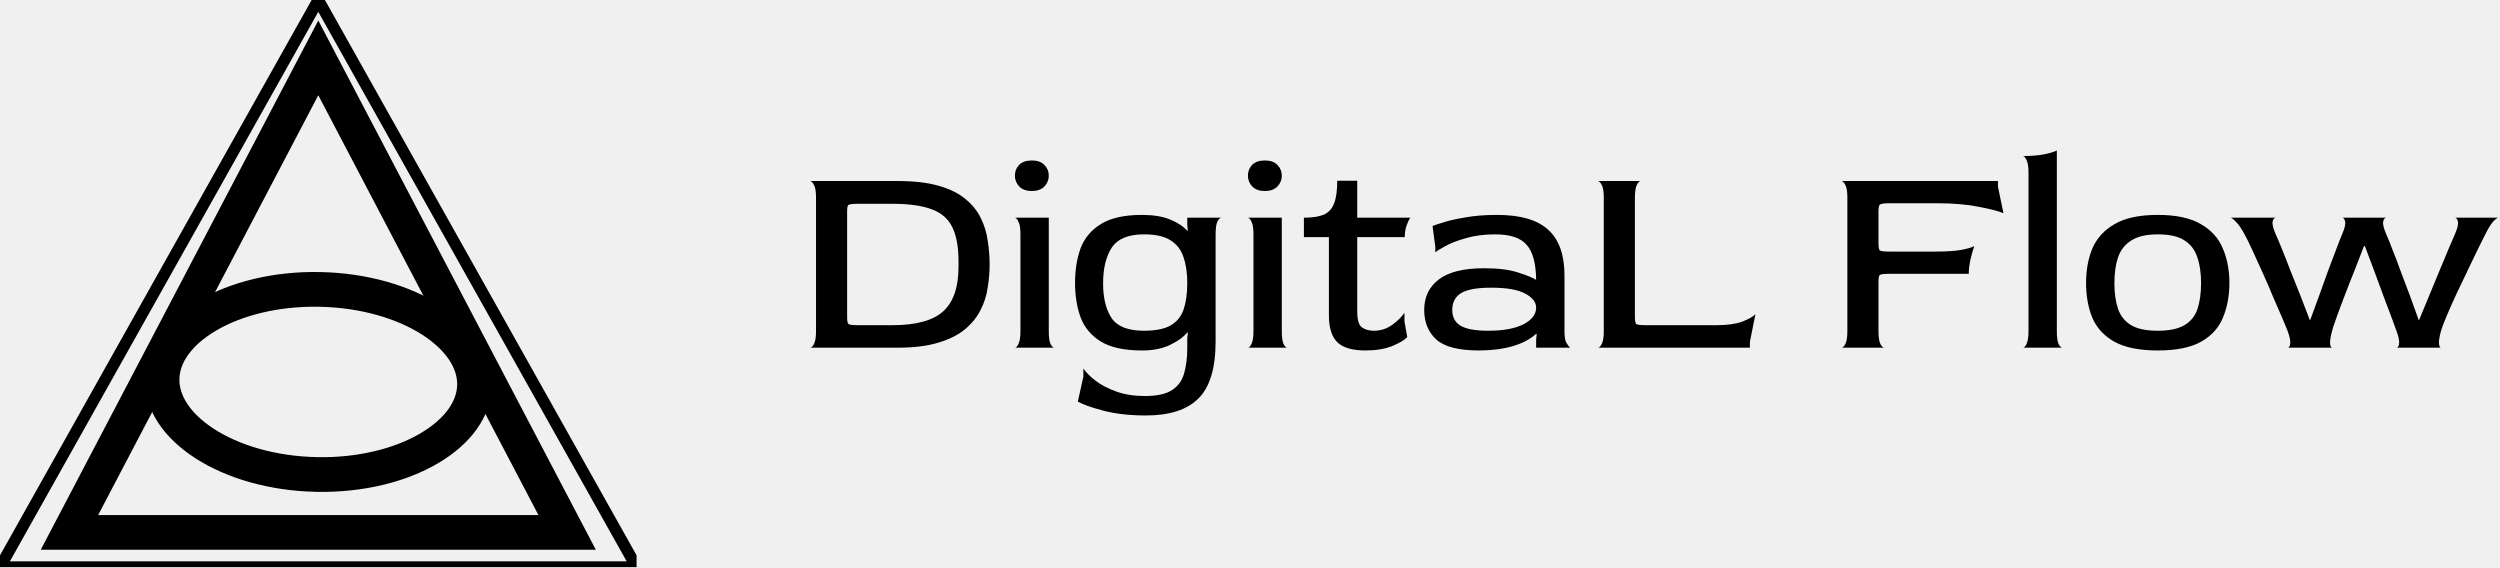
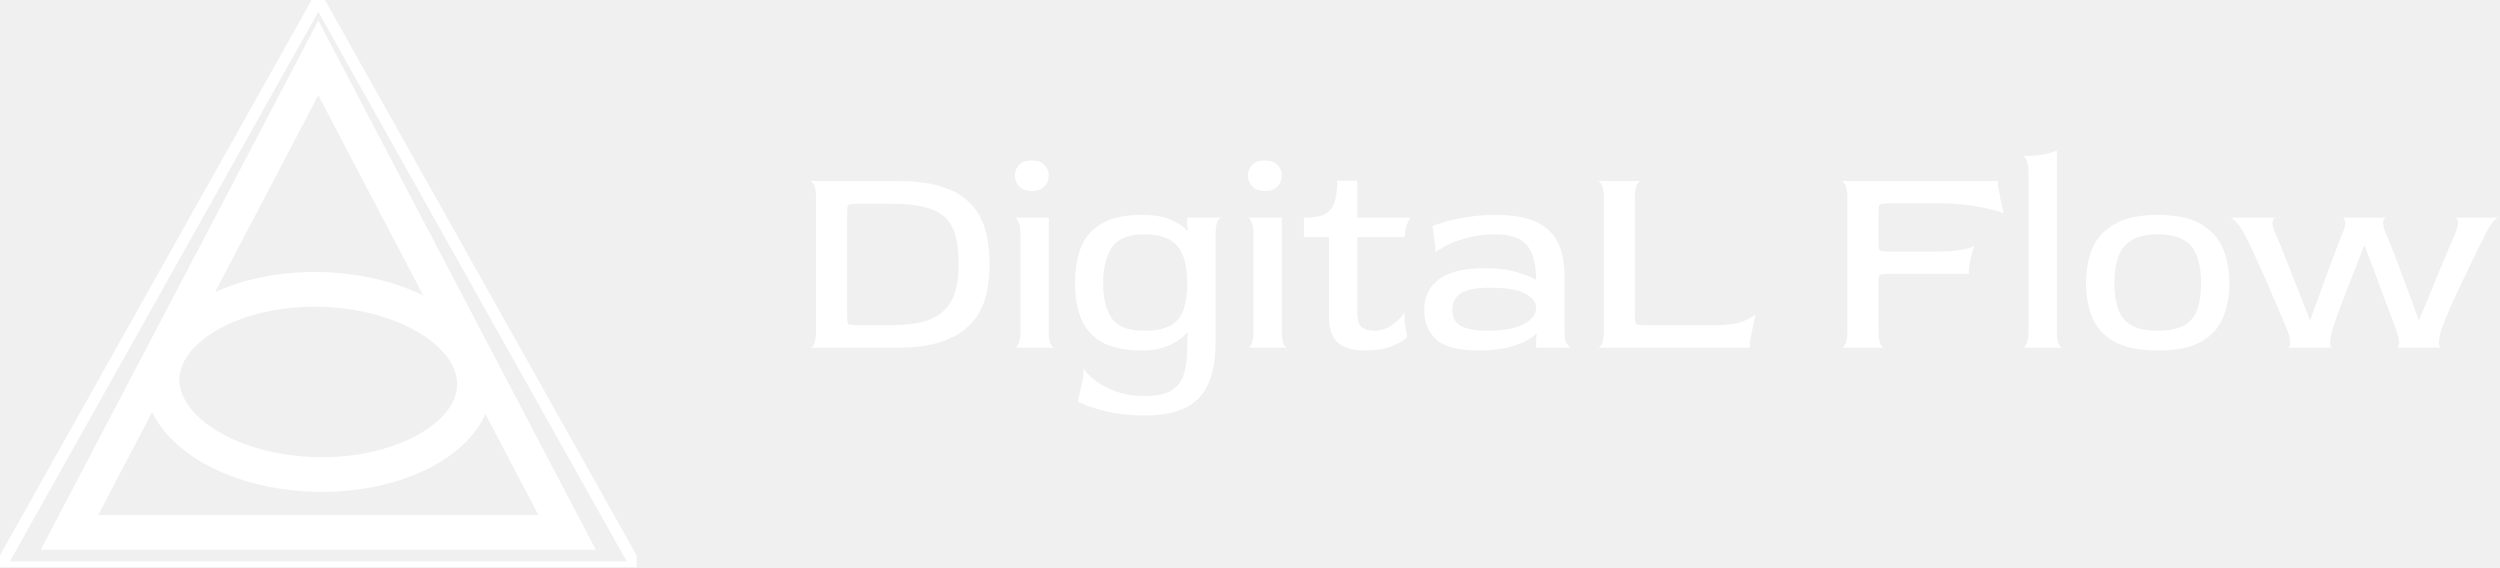
<svg xmlns="http://www.w3.org/2000/svg" width="216" height="49" viewBox="0 0 216 49" fill="none">
-   <g clip-path="url(#clip0_73:81)">
-     <path d="M27.5 5L49 46H6L27.5 5Z" stroke="black" stroke-width="3" />
-     <path d="M27.5 0L55 49H0L27.5 0Z" stroke="black" />
-     <path d="M27.667 25.005C31.501 25.086 34.91 26.119 37.321 27.678C39.746 29.247 41.041 31.254 40.999 33.284C40.957 35.315 39.579 37.266 37.09 38.73C34.617 40.187 31.168 41.076 27.333 40.995C23.499 40.914 20.09 39.881 17.679 38.322C15.254 36.753 13.959 34.746 14.001 32.716C14.043 30.685 15.421 28.735 17.91 27.27C20.383 25.813 23.832 24.924 27.667 25.005Z" stroke="black" stroke-width="3" />
+   <g clip-path="url(#clip0_73:93)">
+     <path d="M27.5 5L49 46H6L27.5 5Z" stroke="white" stroke-width="3" />
+     <path d="M27.5 0L55 49H0L27.5 0Z" stroke="white" />
+     <path d="M27.667 25.005C31.501 25.086 34.91 26.119 37.321 27.678C39.746 29.247 41.041 31.254 40.999 33.284C40.957 35.315 39.579 37.266 37.09 38.73C34.617 40.187 31.168 41.076 27.333 40.995C23.499 40.914 20.09 39.881 17.679 38.322C15.254 36.753 13.959 34.746 14.001 32.716C14.043 30.685 15.421 28.735 17.91 27.27C20.383 25.813 23.832 24.924 27.667 25.005Z" stroke="white" stroke-width="3" />
  </g>
-   <path d="M70 30.04C70.112 30.04 70.224 29.928 70.336 29.704C70.448 29.48 70.504 29.112 70.504 28.6V17.08C70.504 16.568 70.448 16.208 70.336 16C70.224 15.776 70.112 15.656 70 15.64H77.536C78.96 15.64 80.144 15.776 81.088 16.048C82.048 16.32 82.816 16.696 83.392 17.176C83.984 17.656 84.432 18.208 84.736 18.832C85.04 19.44 85.24 20.088 85.336 20.776C85.448 21.464 85.504 22.16 85.504 22.864C85.504 23.504 85.448 24.168 85.336 24.856C85.24 25.528 85.032 26.176 84.712 26.8C84.408 27.408 83.96 27.96 83.368 28.456C82.792 28.936 82.024 29.32 81.064 29.608C80.12 29.896 78.944 30.04 77.536 30.04H70ZM74.152 28.096H77.104C79.152 28.096 80.616 27.696 81.496 26.896C82.376 26.096 82.816 24.808 82.816 23.032V22.6C82.816 21.352 82.64 20.368 82.288 19.648C81.936 18.912 81.344 18.392 80.512 18.088C79.68 17.768 78.544 17.608 77.104 17.608H74.152C73.688 17.608 73.408 17.64 73.312 17.704C73.232 17.752 73.192 17.944 73.192 18.28V27.376C73.192 27.728 73.232 27.936 73.312 28C73.408 28.064 73.688 28.096 74.152 28.096ZM89.151 16.504C88.687 16.504 88.327 16.376 88.071 16.12C87.815 15.848 87.687 15.536 87.687 15.184C87.687 14.816 87.807 14.504 88.047 14.248C88.303 13.992 88.671 13.864 89.151 13.864C89.631 13.864 89.991 13.992 90.231 14.248C90.487 14.504 90.615 14.816 90.615 15.184C90.615 15.536 90.487 15.848 90.231 16.12C89.975 16.376 89.615 16.504 89.151 16.504ZM87.687 30.04C87.799 30.04 87.903 29.928 87.999 29.704C88.111 29.48 88.167 29.112 88.167 28.6V20.248C88.167 19.736 88.111 19.376 87.999 19.168C87.903 18.944 87.799 18.824 87.687 18.808H90.615V28.6C90.615 29.112 90.663 29.48 90.759 29.704C90.871 29.928 90.983 30.04 91.095 30.04H87.687ZM99.004 35.896C97.612 35.896 96.396 35.76 95.356 35.488C94.316 35.216 93.572 34.952 93.124 34.696L93.604 32.536V31.84C93.828 32.176 94.18 32.528 94.66 32.896C95.14 33.264 95.74 33.576 96.46 33.832C97.18 34.088 97.996 34.216 98.908 34.216C99.98 34.216 100.772 34.04 101.284 33.688C101.812 33.336 102.156 32.848 102.316 32.224C102.492 31.6 102.58 30.888 102.58 30.088V29.2L102.628 28.768L102.58 28.72C102.26 29.12 101.764 29.48 101.092 29.8C100.436 30.12 99.628 30.28 98.668 30.28C97.148 30.28 95.964 30.024 95.116 29.512C94.284 29 93.7 28.304 93.364 27.424C93.044 26.544 92.884 25.552 92.884 24.448C92.884 23.328 93.044 22.328 93.364 21.448C93.7 20.568 94.284 19.872 95.116 19.36C95.964 18.832 97.148 18.568 98.668 18.568C99.628 18.568 100.428 18.696 101.068 18.952C101.708 19.208 102.212 19.536 102.58 19.936L102.628 19.912L102.58 19.456V18.808H105.508C105.396 18.824 105.284 18.944 105.172 19.168C105.076 19.392 105.028 19.768 105.028 20.296V29.488C105.028 31.808 104.532 33.456 103.54 34.432C102.564 35.408 101.052 35.896 99.004 35.896ZM98.836 28.576C99.828 28.576 100.596 28.424 101.14 28.12C101.684 27.8 102.06 27.336 102.268 26.728C102.476 26.104 102.58 25.344 102.58 24.448C102.58 23.568 102.468 22.816 102.244 22.192C102.036 21.568 101.66 21.088 101.116 20.752C100.588 20.416 99.828 20.248 98.836 20.248C97.492 20.248 96.564 20.632 96.052 21.4C95.556 22.168 95.308 23.192 95.308 24.472C95.308 25.752 95.556 26.76 96.052 27.496C96.548 28.216 97.476 28.576 98.836 28.576ZM109.284 16.504C108.82 16.504 108.46 16.376 108.204 16.12C107.948 15.848 107.82 15.536 107.82 15.184C107.82 14.816 107.94 14.504 108.18 14.248C108.436 13.992 108.804 13.864 109.284 13.864C109.764 13.864 110.124 13.992 110.364 14.248C110.62 14.504 110.748 14.816 110.748 15.184C110.748 15.536 110.62 15.848 110.364 16.12C110.108 16.376 109.748 16.504 109.284 16.504ZM107.82 30.04C107.932 30.04 108.036 29.928 108.132 29.704C108.244 29.48 108.3 29.112 108.3 28.6V20.248C108.3 19.736 108.244 19.376 108.132 19.168C108.036 18.944 107.932 18.824 107.82 18.808H110.748V28.6C110.748 29.112 110.796 29.48 110.892 29.704C111.004 29.928 111.116 30.04 111.228 30.04H107.82ZM117.961 30.28C116.857 30.28 116.057 30.048 115.561 29.584C115.065 29.104 114.817 28.328 114.817 27.256V20.488H112.657V18.808C113.393 18.808 113.969 18.72 114.385 18.544C114.801 18.352 115.097 18.024 115.273 17.56C115.449 17.096 115.537 16.448 115.537 15.616H117.265V18.808H121.849C121.737 18.968 121.625 19.208 121.513 19.528C121.417 19.832 121.369 20.152 121.369 20.488H117.265V26.896C117.265 27.632 117.401 28.096 117.673 28.288C117.945 28.48 118.289 28.576 118.705 28.576C119.297 28.576 119.833 28.4 120.313 28.048C120.793 27.696 121.137 27.352 121.345 27.016V27.76L121.585 29.128C121.345 29.384 120.913 29.64 120.289 29.896C119.665 30.152 118.889 30.28 117.961 30.28ZM127.779 30.28C126.035 30.28 124.811 29.968 124.107 29.344C123.403 28.704 123.051 27.848 123.051 26.776C123.051 25.656 123.475 24.776 124.323 24.136C125.171 23.496 126.467 23.176 128.211 23.176C129.459 23.176 130.459 23.304 131.211 23.56C131.963 23.8 132.467 24.008 132.723 24.184C132.707 22.76 132.435 21.752 131.907 21.16C131.395 20.552 130.483 20.248 129.171 20.248C128.227 20.248 127.379 20.36 126.627 20.584C125.891 20.792 125.299 21.024 124.851 21.28C124.403 21.52 124.123 21.696 124.011 21.808V21.328L123.771 19.528C123.915 19.464 124.227 19.36 124.707 19.216C125.187 19.056 125.819 18.912 126.603 18.784C127.387 18.64 128.307 18.568 129.363 18.568C131.379 18.568 132.851 19 133.779 19.864C134.707 20.712 135.171 22.024 135.171 23.8V28.6C135.171 29.048 135.219 29.376 135.315 29.584C135.427 29.776 135.539 29.928 135.651 30.04H132.723V29.32L132.771 28.864L132.723 28.84C132.195 29.32 131.507 29.68 130.659 29.92C129.811 30.16 128.851 30.28 127.779 30.28ZM128.571 28.576C129.867 28.576 130.883 28.392 131.619 28.024C132.355 27.64 132.723 27.16 132.723 26.584C132.723 26.104 132.403 25.696 131.763 25.36C131.139 25.024 130.163 24.856 128.835 24.856C127.603 24.856 126.731 25.016 126.219 25.336C125.723 25.656 125.475 26.136 125.475 26.776C125.475 27.4 125.715 27.856 126.195 28.144C126.691 28.432 127.483 28.576 128.571 28.576ZM138.063 30.04C138.175 30.04 138.287 29.928 138.399 29.704C138.511 29.48 138.567 29.112 138.567 28.6V17.08C138.567 16.568 138.511 16.208 138.399 16C138.287 15.776 138.175 15.656 138.063 15.64H141.759C141.647 15.64 141.535 15.752 141.423 15.976C141.311 16.2 141.255 16.576 141.255 17.104V27.352C141.255 27.704 141.295 27.92 141.375 28C141.471 28.064 141.759 28.096 142.239 28.096H148.311C149.239 28.096 149.983 27.992 150.543 27.784C151.119 27.56 151.495 27.344 151.671 27.136L151.191 29.536V30.04H138.063ZM159.109 30.04C159.221 30.04 159.333 29.928 159.445 29.704C159.557 29.48 159.613 29.112 159.613 28.6V17.08C159.613 16.568 159.557 16.208 159.445 16C159.333 15.776 159.221 15.656 159.109 15.64H172.621V16.12L173.101 18.424C172.701 18.248 171.997 18.064 170.989 17.872C169.981 17.664 168.765 17.56 167.341 17.56H163.285C162.805 17.56 162.517 17.6 162.421 17.68C162.341 17.744 162.301 17.944 162.301 18.28V21.016C162.301 21.368 162.341 21.576 162.421 21.64C162.517 21.704 162.797 21.736 163.261 21.736H167.221C168.149 21.736 168.893 21.688 169.453 21.592C170.029 21.48 170.405 21.368 170.581 21.256C170.469 21.56 170.357 21.952 170.245 22.432C170.149 22.896 170.101 23.304 170.101 23.656H163.261C162.797 23.656 162.517 23.688 162.421 23.752C162.341 23.8 162.301 24.008 162.301 24.376V28.6C162.301 29.128 162.357 29.504 162.469 29.728C162.581 29.936 162.693 30.04 162.805 30.04H159.109ZM174.783 30.04C174.895 30.04 174.999 29.928 175.095 29.704C175.207 29.48 175.263 29.112 175.263 28.6V14.92C175.263 14.408 175.207 14.048 175.095 13.84C174.999 13.616 174.895 13.496 174.783 13.48C175.487 13.48 176.095 13.432 176.607 13.336C177.135 13.224 177.503 13.112 177.711 13V28.6C177.711 29.112 177.759 29.48 177.855 29.704C177.967 29.928 178.079 30.04 178.191 30.04H174.783ZM186.428 30.28C184.828 30.28 183.572 30.024 182.66 29.512C181.764 29 181.132 28.304 180.764 27.424C180.412 26.544 180.236 25.552 180.236 24.448C180.236 23.328 180.42 22.328 180.788 21.448C181.172 20.568 181.812 19.872 182.708 19.36C183.604 18.832 184.844 18.568 186.428 18.568C188.012 18.568 189.252 18.832 190.148 19.36C191.044 19.872 191.676 20.568 192.044 21.448C192.428 22.328 192.62 23.328 192.62 24.448C192.62 25.552 192.436 26.544 192.068 27.424C191.716 28.304 191.092 29 190.196 29.512C189.3 30.024 188.044 30.28 186.428 30.28ZM186.428 28.576C187.42 28.576 188.188 28.416 188.732 28.096C189.276 27.776 189.652 27.312 189.86 26.704C190.068 26.08 190.172 25.328 190.172 24.448C190.172 23.568 190.06 22.816 189.836 22.192C189.628 21.568 189.252 21.088 188.708 20.752C188.18 20.416 187.42 20.248 186.428 20.248C185.452 20.248 184.692 20.424 184.148 20.776C183.604 21.112 183.22 21.6 182.996 22.24C182.788 22.864 182.684 23.608 182.684 24.472C182.684 25.32 182.788 26.056 182.996 26.68C183.204 27.288 183.58 27.76 184.124 28.096C184.668 28.416 185.436 28.576 186.428 28.576ZM197.652 30.04C197.764 30.04 197.836 29.936 197.868 29.728C197.916 29.504 197.844 29.128 197.652 28.6C197.572 28.392 197.42 28.024 197.196 27.496C196.972 26.968 196.708 26.36 196.404 25.672C196.116 24.968 195.812 24.264 195.492 23.56C195.172 22.84 194.876 22.192 194.604 21.616C194.332 21.024 194.116 20.584 193.956 20.296C193.684 19.784 193.436 19.416 193.212 19.192C192.988 18.952 192.828 18.824 192.732 18.808H196.644C196.5 18.808 196.404 18.92 196.356 19.144C196.308 19.368 196.404 19.752 196.644 20.296C196.772 20.568 196.948 20.984 197.172 21.544C197.396 22.088 197.644 22.72 197.916 23.44C198.204 24.144 198.492 24.864 198.78 25.6C199.068 26.336 199.332 27.024 199.572 27.664H199.596C199.836 27.008 200.092 26.312 200.364 25.576C200.636 24.824 200.9 24.088 201.156 23.368C201.428 22.648 201.668 22.016 201.876 21.472C202.084 20.912 202.244 20.504 202.356 20.248C202.58 19.736 202.668 19.368 202.62 19.144C202.572 18.92 202.484 18.808 202.356 18.808H206.196C206.052 18.808 205.956 18.92 205.908 19.144C205.86 19.368 205.956 19.752 206.196 20.296C206.324 20.568 206.492 20.984 206.7 21.544C206.924 22.088 207.164 22.72 207.42 23.44C207.692 24.144 207.964 24.864 208.236 25.6C208.508 26.336 208.756 27.024 208.98 27.664H209.004C209.276 27.008 209.564 26.312 209.868 25.576C210.172 24.824 210.476 24.088 210.78 23.368C211.084 22.648 211.348 22.016 211.572 21.472C211.812 20.912 211.988 20.504 212.1 20.248C212.324 19.736 212.412 19.368 212.364 19.144C212.316 18.92 212.228 18.808 212.1 18.808H215.868C215.772 18.808 215.62 18.92 215.412 19.144C215.22 19.352 214.996 19.712 214.74 20.224C214.596 20.496 214.388 20.912 214.116 21.472C213.844 22.032 213.54 22.664 213.204 23.368C212.868 24.056 212.54 24.744 212.22 25.432C211.9 26.12 211.62 26.752 211.38 27.328C211.14 27.888 210.98 28.312 210.9 28.6C210.756 29.128 210.7 29.504 210.732 29.728C210.764 29.936 210.82 30.04 210.9 30.04H207.06C207.172 30.04 207.244 29.936 207.276 29.728C207.324 29.504 207.252 29.128 207.06 28.6C207.012 28.456 206.892 28.128 206.7 27.616C206.508 27.104 206.276 26.488 206.004 25.768C205.732 25.032 205.452 24.272 205.164 23.488C204.876 22.704 204.596 21.96 204.324 21.256H204.252C203.996 21.928 203.716 22.648 203.412 23.416C203.108 24.168 202.82 24.904 202.548 25.624C202.276 26.328 202.044 26.952 201.852 27.496C201.66 28.024 201.54 28.392 201.492 28.6C201.348 29.128 201.292 29.504 201.324 29.728C201.356 29.936 201.412 30.04 201.492 30.04H197.652Z" fill="black" />
+   <path d="M70 30.04C70.112 30.04 70.224 29.928 70.336 29.704C70.448 29.48 70.504 29.112 70.504 28.6V17.08C70.504 16.568 70.448 16.208 70.336 16C70.224 15.776 70.112 15.656 70 15.64H77.536C78.96 15.64 80.144 15.776 81.088 16.048C82.048 16.32 82.816 16.696 83.392 17.176C83.984 17.656 84.432 18.208 84.736 18.832C85.04 19.44 85.24 20.088 85.336 20.776C85.448 21.464 85.504 22.16 85.504 22.864C85.504 23.504 85.448 24.168 85.336 24.856C85.24 25.528 85.032 26.176 84.712 26.8C84.408 27.408 83.96 27.96 83.368 28.456C82.792 28.936 82.024 29.32 81.064 29.608C80.12 29.896 78.944 30.04 77.536 30.04H70ZM74.152 28.096H77.104C79.152 28.096 80.616 27.696 81.496 26.896C82.376 26.096 82.816 24.808 82.816 23.032V22.6C82.816 21.352 82.64 20.368 82.288 19.648C81.936 18.912 81.344 18.392 80.512 18.088C79.68 17.768 78.544 17.608 77.104 17.608H74.152C73.688 17.608 73.408 17.64 73.312 17.704C73.232 17.752 73.192 17.944 73.192 18.28V27.376C73.192 27.728 73.232 27.936 73.312 28C73.408 28.064 73.688 28.096 74.152 28.096ZM89.151 16.504C88.687 16.504 88.327 16.376 88.071 16.12C87.815 15.848 87.687 15.536 87.687 15.184C87.687 14.816 87.807 14.504 88.047 14.248C88.303 13.992 88.671 13.864 89.151 13.864C89.631 13.864 89.991 13.992 90.231 14.248C90.487 14.504 90.615 14.816 90.615 15.184C90.615 15.536 90.487 15.848 90.231 16.12C89.975 16.376 89.615 16.504 89.151 16.504ZM87.687 30.04C87.799 30.04 87.903 29.928 87.999 29.704C88.111 29.48 88.167 29.112 88.167 28.6V20.248C88.167 19.736 88.111 19.376 87.999 19.168C87.903 18.944 87.799 18.824 87.687 18.808H90.615V28.6C90.615 29.112 90.663 29.48 90.759 29.704C90.871 29.928 90.983 30.04 91.095 30.04H87.687ZM99.004 35.896C97.612 35.896 96.396 35.76 95.356 35.488C94.316 35.216 93.572 34.952 93.124 34.696L93.604 32.536V31.84C93.828 32.176 94.18 32.528 94.66 32.896C95.14 33.264 95.74 33.576 96.46 33.832C97.18 34.088 97.996 34.216 98.908 34.216C99.98 34.216 100.772 34.04 101.284 33.688C101.812 33.336 102.156 32.848 102.316 32.224C102.492 31.6 102.58 30.888 102.58 30.088V29.2L102.628 28.768L102.58 28.72C102.26 29.12 101.764 29.48 101.092 29.8C100.436 30.12 99.628 30.28 98.668 30.28C97.148 30.28 95.964 30.024 95.116 29.512C94.284 29 93.7 28.304 93.364 27.424C93.044 26.544 92.884 25.552 92.884 24.448C92.884 23.328 93.044 22.328 93.364 21.448C93.7 20.568 94.284 19.872 95.116 19.36C95.964 18.832 97.148 18.568 98.668 18.568C99.628 18.568 100.428 18.696 101.068 18.952C101.708 19.208 102.212 19.536 102.58 19.936L102.628 19.912L102.58 19.456V18.808H105.508C105.396 18.824 105.284 18.944 105.172 19.168C105.076 19.392 105.028 19.768 105.028 20.296V29.488C105.028 31.808 104.532 33.456 103.54 34.432C102.564 35.408 101.052 35.896 99.004 35.896ZM98.836 28.576C99.828 28.576 100.596 28.424 101.14 28.12C101.684 27.8 102.06 27.336 102.268 26.728C102.476 26.104 102.58 25.344 102.58 24.448C102.58 23.568 102.468 22.816 102.244 22.192C102.036 21.568 101.66 21.088 101.116 20.752C100.588 20.416 99.828 20.248 98.836 20.248C97.492 20.248 96.564 20.632 96.052 21.4C95.556 22.168 95.308 23.192 95.308 24.472C95.308 25.752 95.556 26.76 96.052 27.496C96.548 28.216 97.476 28.576 98.836 28.576ZM109.284 16.504C108.82 16.504 108.46 16.376 108.204 16.12C107.948 15.848 107.82 15.536 107.82 15.184C107.82 14.816 107.94 14.504 108.18 14.248C108.436 13.992 108.804 13.864 109.284 13.864C109.764 13.864 110.124 13.992 110.364 14.248C110.62 14.504 110.748 14.816 110.748 15.184C110.748 15.536 110.62 15.848 110.364 16.12C110.108 16.376 109.748 16.504 109.284 16.504ZM107.82 30.04C107.932 30.04 108.036 29.928 108.132 29.704C108.244 29.48 108.3 29.112 108.3 28.6V20.248C108.3 19.736 108.244 19.376 108.132 19.168C108.036 18.944 107.932 18.824 107.82 18.808H110.748V28.6C110.748 29.112 110.796 29.48 110.892 29.704C111.004 29.928 111.116 30.04 111.228 30.04H107.82ZM117.961 30.28C116.857 30.28 116.057 30.048 115.561 29.584C115.065 29.104 114.817 28.328 114.817 27.256V20.488H112.657V18.808C113.393 18.808 113.969 18.72 114.385 18.544C114.801 18.352 115.097 18.024 115.273 17.56C115.449 17.096 115.537 16.448 115.537 15.616H117.265V18.808H121.849C121.737 18.968 121.625 19.208 121.513 19.528C121.417 19.832 121.369 20.152 121.369 20.488H117.265V26.896C117.265 27.632 117.401 28.096 117.673 28.288C117.945 28.48 118.289 28.576 118.705 28.576C119.297 28.576 119.833 28.4 120.313 28.048C120.793 27.696 121.137 27.352 121.345 27.016V27.76L121.585 29.128C121.345 29.384 120.913 29.64 120.289 29.896C119.665 30.152 118.889 30.28 117.961 30.28ZM127.779 30.28C126.035 30.28 124.811 29.968 124.107 29.344C123.403 28.704 123.051 27.848 123.051 26.776C123.051 25.656 123.475 24.776 124.323 24.136C125.171 23.496 126.467 23.176 128.211 23.176C129.459 23.176 130.459 23.304 131.211 23.56C131.963 23.8 132.467 24.008 132.723 24.184C132.707 22.76 132.435 21.752 131.907 21.16C131.395 20.552 130.483 20.248 129.171 20.248C128.227 20.248 127.379 20.36 126.627 20.584C125.891 20.792 125.299 21.024 124.851 21.28C124.403 21.52 124.123 21.696 124.011 21.808V21.328L123.771 19.528C123.915 19.464 124.227 19.36 124.707 19.216C125.187 19.056 125.819 18.912 126.603 18.784C127.387 18.64 128.307 18.568 129.363 18.568C131.379 18.568 132.851 19 133.779 19.864C134.707 20.712 135.171 22.024 135.171 23.8V28.6C135.171 29.048 135.219 29.376 135.315 29.584C135.427 29.776 135.539 29.928 135.651 30.04H132.723V29.32L132.771 28.864L132.723 28.84C132.195 29.32 131.507 29.68 130.659 29.92C129.811 30.16 128.851 30.28 127.779 30.28ZM128.571 28.576C129.867 28.576 130.883 28.392 131.619 28.024C132.355 27.64 132.723 27.16 132.723 26.584C132.723 26.104 132.403 25.696 131.763 25.36C131.139 25.024 130.163 24.856 128.835 24.856C127.603 24.856 126.731 25.016 126.219 25.336C125.723 25.656 125.475 26.136 125.475 26.776C125.475 27.4 125.715 27.856 126.195 28.144C126.691 28.432 127.483 28.576 128.571 28.576ZM138.063 30.04C138.175 30.04 138.287 29.928 138.399 29.704C138.511 29.48 138.567 29.112 138.567 28.6V17.08C138.567 16.568 138.511 16.208 138.399 16C138.287 15.776 138.175 15.656 138.063 15.64H141.759C141.647 15.64 141.535 15.752 141.423 15.976C141.311 16.2 141.255 16.576 141.255 17.104V27.352C141.255 27.704 141.295 27.92 141.375 28C141.471 28.064 141.759 28.096 142.239 28.096H148.311C149.239 28.096 149.983 27.992 150.543 27.784C151.119 27.56 151.495 27.344 151.671 27.136L151.191 29.536V30.04H138.063ZM159.109 30.04C159.221 30.04 159.333 29.928 159.445 29.704C159.557 29.48 159.613 29.112 159.613 28.6V17.08C159.613 16.568 159.557 16.208 159.445 16C159.333 15.776 159.221 15.656 159.109 15.64H172.621V16.12L173.101 18.424C172.701 18.248 171.997 18.064 170.989 17.872C169.981 17.664 168.765 17.56 167.341 17.56H163.285C162.805 17.56 162.517 17.6 162.421 17.68C162.341 17.744 162.301 17.944 162.301 18.28V21.016C162.301 21.368 162.341 21.576 162.421 21.64C162.517 21.704 162.797 21.736 163.261 21.736H167.221C168.149 21.736 168.893 21.688 169.453 21.592C170.029 21.48 170.405 21.368 170.581 21.256C170.469 21.56 170.357 21.952 170.245 22.432C170.149 22.896 170.101 23.304 170.101 23.656H163.261C162.797 23.656 162.517 23.688 162.421 23.752C162.341 23.8 162.301 24.008 162.301 24.376V28.6C162.301 29.128 162.357 29.504 162.469 29.728C162.581 29.936 162.693 30.04 162.805 30.04H159.109ZM174.783 30.04C174.895 30.04 174.999 29.928 175.095 29.704C175.207 29.48 175.263 29.112 175.263 28.6V14.92C175.263 14.408 175.207 14.048 175.095 13.84C174.999 13.616 174.895 13.496 174.783 13.48C175.487 13.48 176.095 13.432 176.607 13.336C177.135 13.224 177.503 13.112 177.711 13V28.6C177.711 29.112 177.759 29.48 177.855 29.704C177.967 29.928 178.079 30.04 178.191 30.04H174.783ZM186.428 30.28C184.828 30.28 183.572 30.024 182.66 29.512C181.764 29 181.132 28.304 180.764 27.424C180.412 26.544 180.236 25.552 180.236 24.448C180.236 23.328 180.42 22.328 180.788 21.448C181.172 20.568 181.812 19.872 182.708 19.36C183.604 18.832 184.844 18.568 186.428 18.568C188.012 18.568 189.252 18.832 190.148 19.36C191.044 19.872 191.676 20.568 192.044 21.448C192.428 22.328 192.62 23.328 192.62 24.448C192.62 25.552 192.436 26.544 192.068 27.424C191.716 28.304 191.092 29 190.196 29.512C189.3 30.024 188.044 30.28 186.428 30.28ZM186.428 28.576C187.42 28.576 188.188 28.416 188.732 28.096C189.276 27.776 189.652 27.312 189.86 26.704C190.068 26.08 190.172 25.328 190.172 24.448C190.172 23.568 190.06 22.816 189.836 22.192C189.628 21.568 189.252 21.088 188.708 20.752C188.18 20.416 187.42 20.248 186.428 20.248C185.452 20.248 184.692 20.424 184.148 20.776C183.604 21.112 183.22 21.6 182.996 22.24C182.788 22.864 182.684 23.608 182.684 24.472C182.684 25.32 182.788 26.056 182.996 26.68C183.204 27.288 183.58 27.76 184.124 28.096C184.668 28.416 185.436 28.576 186.428 28.576ZM197.652 30.04C197.764 30.04 197.836 29.936 197.868 29.728C197.916 29.504 197.844 29.128 197.652 28.6C197.572 28.392 197.42 28.024 197.196 27.496C196.972 26.968 196.708 26.36 196.404 25.672C196.116 24.968 195.812 24.264 195.492 23.56C195.172 22.84 194.876 22.192 194.604 21.616C194.332 21.024 194.116 20.584 193.956 20.296C193.684 19.784 193.436 19.416 193.212 19.192C192.988 18.952 192.828 18.824 192.732 18.808H196.644C196.5 18.808 196.404 18.92 196.356 19.144C196.308 19.368 196.404 19.752 196.644 20.296C196.772 20.568 196.948 20.984 197.172 21.544C197.396 22.088 197.644 22.72 197.916 23.44C198.204 24.144 198.492 24.864 198.78 25.6C199.068 26.336 199.332 27.024 199.572 27.664H199.596C199.836 27.008 200.092 26.312 200.364 25.576C200.636 24.824 200.9 24.088 201.156 23.368C201.428 22.648 201.668 22.016 201.876 21.472C202.084 20.912 202.244 20.504 202.356 20.248C202.58 19.736 202.668 19.368 202.62 19.144C202.572 18.92 202.484 18.808 202.356 18.808H206.196C206.052 18.808 205.956 18.92 205.908 19.144C205.86 19.368 205.956 19.752 206.196 20.296C206.324 20.568 206.492 20.984 206.7 21.544C206.924 22.088 207.164 22.72 207.42 23.44C207.692 24.144 207.964 24.864 208.236 25.6C208.508 26.336 208.756 27.024 208.98 27.664H209.004C209.276 27.008 209.564 26.312 209.868 25.576C210.172 24.824 210.476 24.088 210.78 23.368C211.084 22.648 211.348 22.016 211.572 21.472C211.812 20.912 211.988 20.504 212.1 20.248C212.324 19.736 212.412 19.368 212.364 19.144C212.316 18.92 212.228 18.808 212.1 18.808H215.868C215.772 18.808 215.62 18.92 215.412 19.144C215.22 19.352 214.996 19.712 214.74 20.224C214.596 20.496 214.388 20.912 214.116 21.472C213.844 22.032 213.54 22.664 213.204 23.368C212.868 24.056 212.54 24.744 212.22 25.432C211.9 26.12 211.62 26.752 211.38 27.328C211.14 27.888 210.98 28.312 210.9 28.6C210.756 29.128 210.7 29.504 210.732 29.728C210.764 29.936 210.82 30.04 210.9 30.04H207.06C207.172 30.04 207.244 29.936 207.276 29.728C207.324 29.504 207.252 29.128 207.06 28.6C207.012 28.456 206.892 28.128 206.7 27.616C206.508 27.104 206.276 26.488 206.004 25.768C205.732 25.032 205.452 24.272 205.164 23.488C204.876 22.704 204.596 21.96 204.324 21.256H204.252C203.996 21.928 203.716 22.648 203.412 23.416C203.108 24.168 202.82 24.904 202.548 25.624C202.276 26.328 202.044 26.952 201.852 27.496C201.66 28.024 201.54 28.392 201.492 28.6C201.348 29.128 201.292 29.504 201.324 29.728C201.356 29.936 201.412 30.04 201.492 30.04H197.652Z" fill="white" />
  <defs>
-     <clipPath id="clip0_73:81">
+     <clipPath id="clip0_73:93">
      <rect width="55" height="49" fill="white" />
    </clipPath>
  </defs>
</svg>
